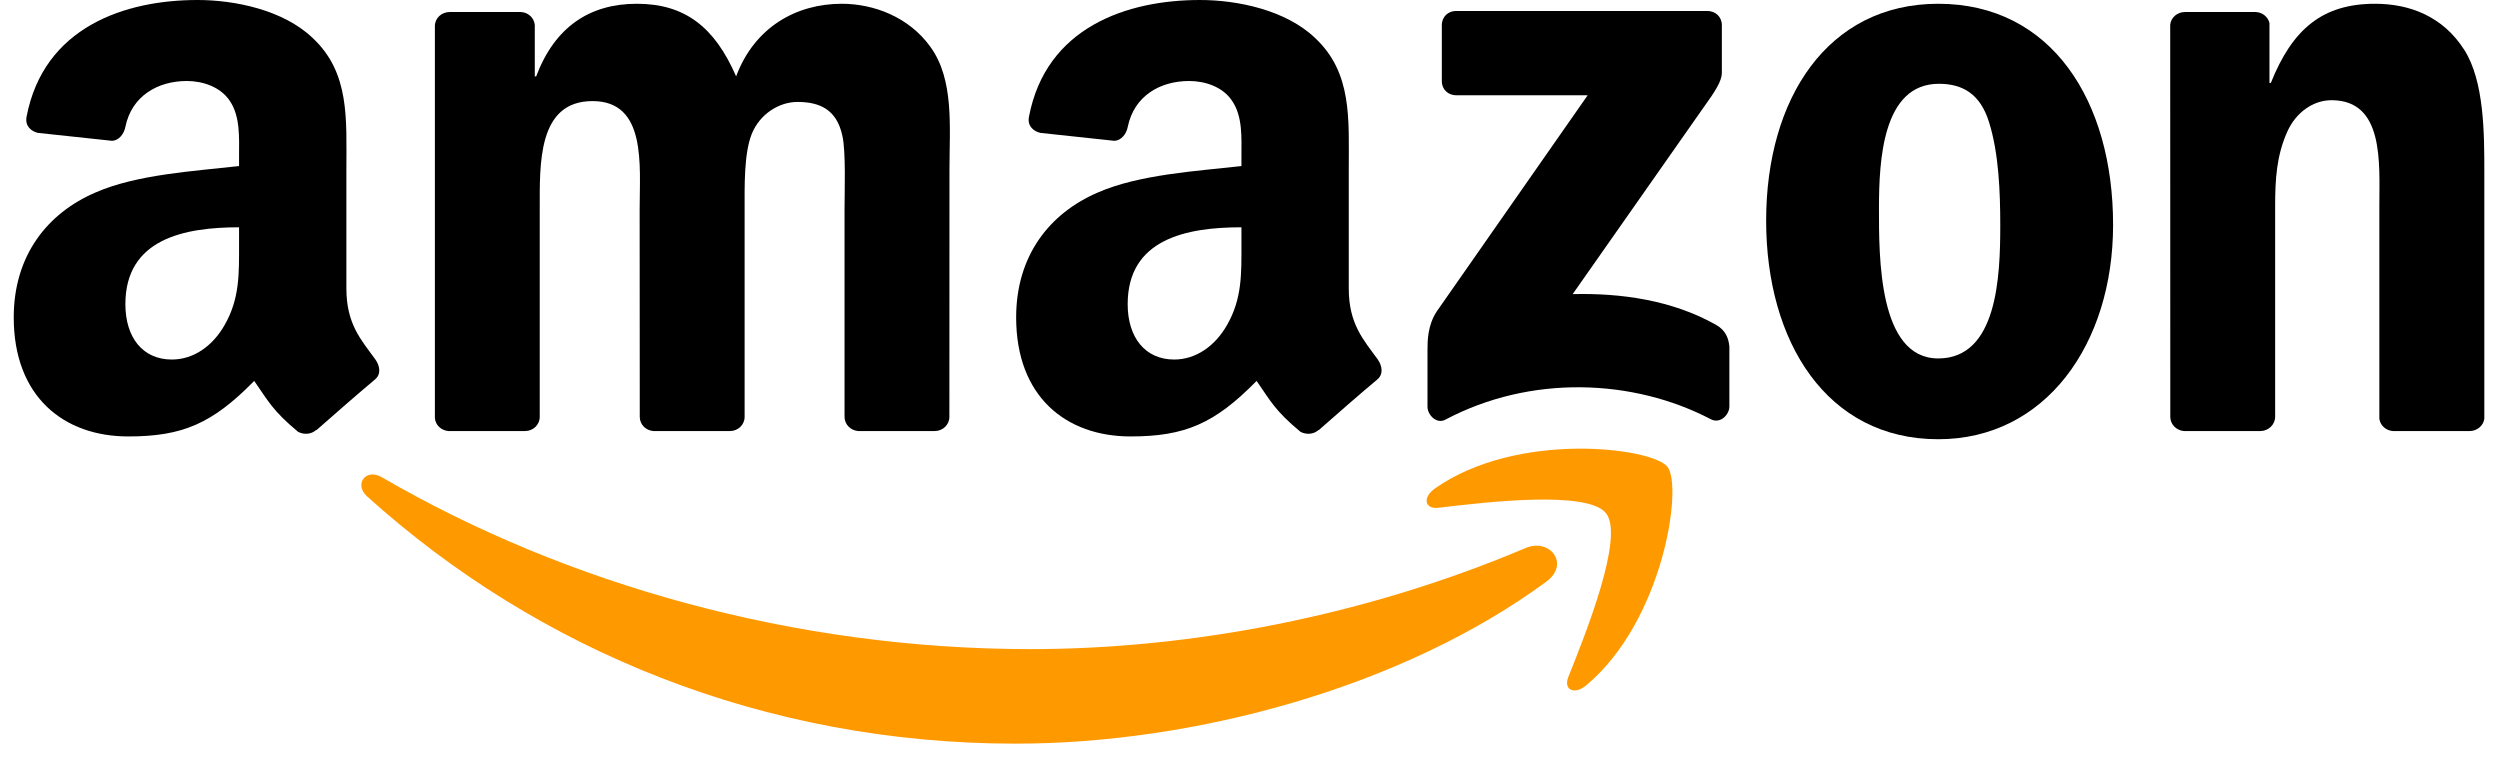
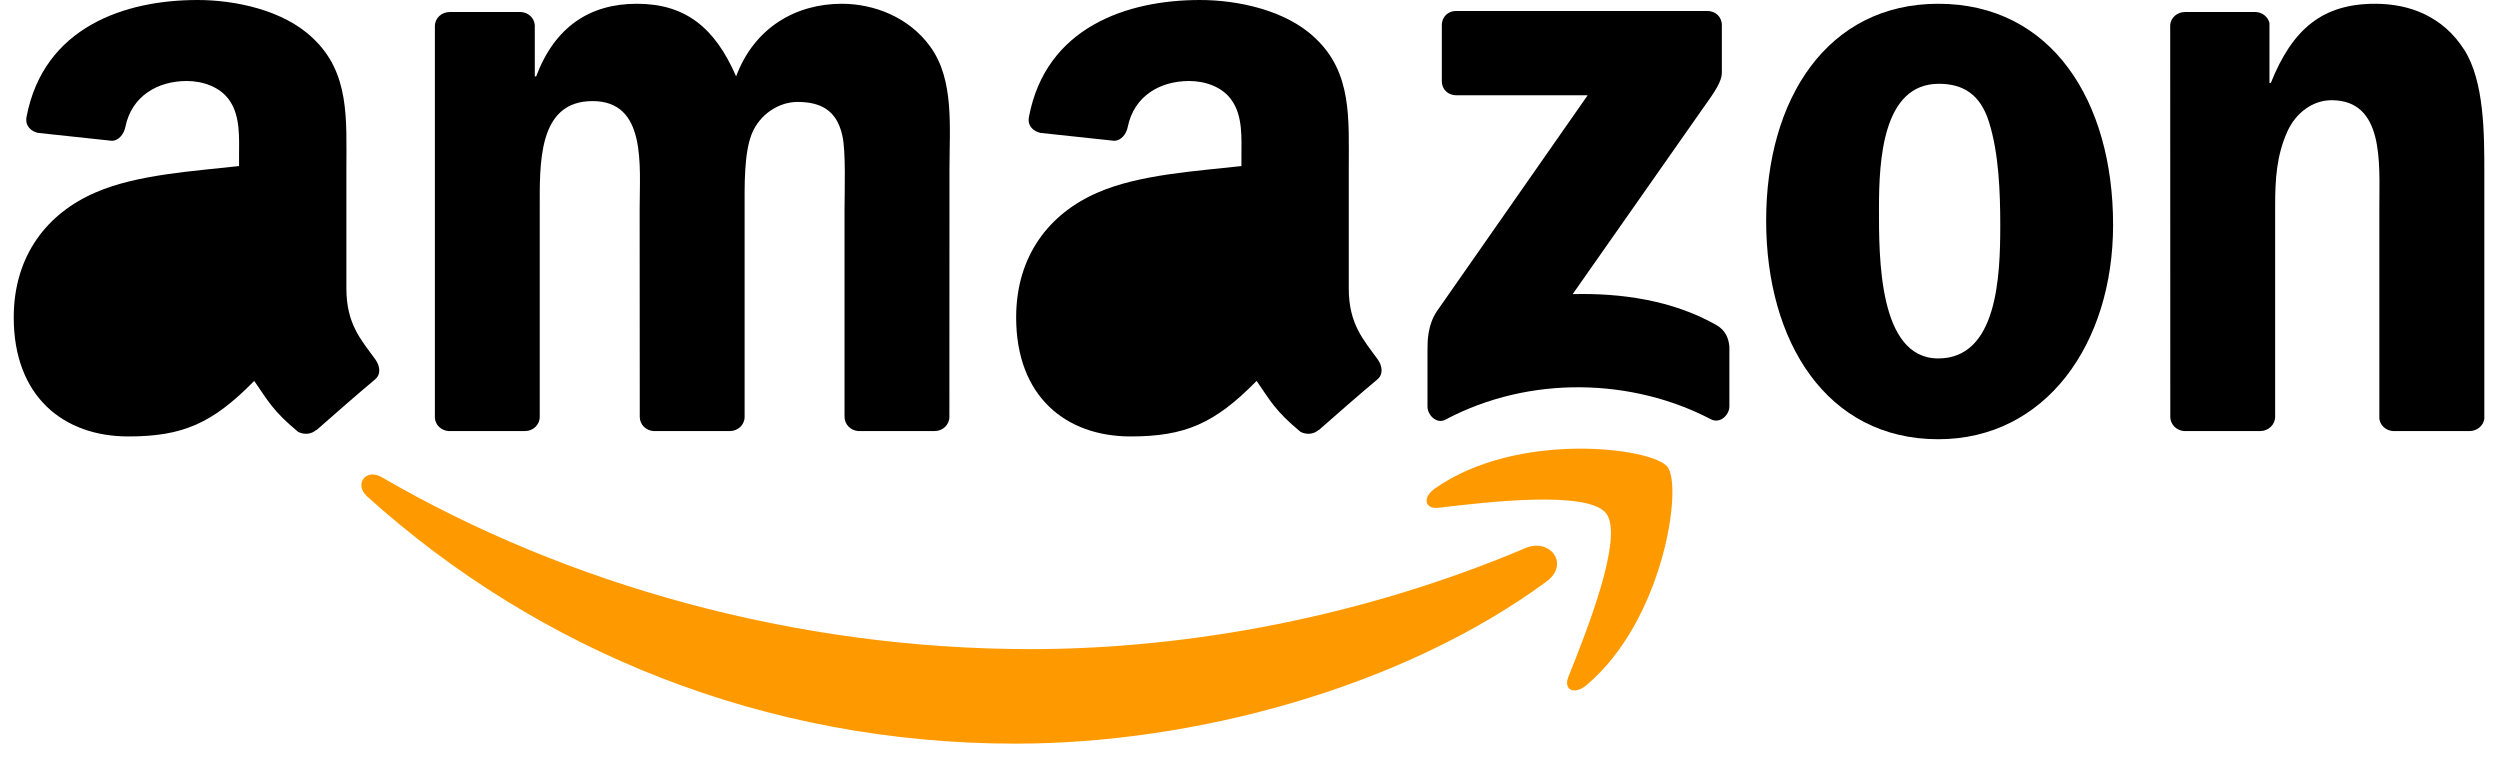
<svg xmlns="http://www.w3.org/2000/svg" width="85" height="26" viewBox="0 0 85 26" fill="none">
-   <path fill-rule="evenodd" clip-rule="evenodd" d="M52.58 19.773C47.698 23.366 40.623 25.284 34.531 25.284C25.99 25.284 18.3 22.128 12.483 16.88C12.026 16.468 12.435 15.905 12.984 16.227C19.262 19.875 27.024 22.07 35.043 22.07C40.451 22.07 46.4 20.952 51.87 18.633C52.697 18.283 53.388 19.174 52.58 19.773" fill="#FF9900" />
-   <path fill-rule="evenodd" clip-rule="evenodd" d="M54.608 17.454C53.987 16.657 50.484 17.077 48.911 17.264C48.432 17.322 48.359 16.906 48.791 16.606C51.581 14.645 56.159 15.211 56.692 15.869C57.226 16.53 56.553 21.113 53.932 23.301C53.53 23.637 53.146 23.458 53.325 23.012C53.913 21.544 55.233 18.253 54.608 17.454" fill="#FF9900" />
-   <path fill-rule="evenodd" clip-rule="evenodd" d="M49.022 2.761V0.855C49.022 0.566 49.241 0.373 49.504 0.373H58.049C58.324 0.373 58.543 0.57 58.543 0.855V2.487C58.539 2.761 58.309 3.119 57.899 3.685L53.471 10C55.117 9.96 56.854 10.204 58.345 11.044C58.682 11.234 58.773 11.512 58.799 11.786V13.82C58.799 14.097 58.492 14.422 58.17 14.255C55.541 12.878 52.049 12.728 49.142 14.269C48.846 14.43 48.535 14.108 48.535 13.831V11.899C48.535 11.588 48.539 11.059 48.85 10.588L53.98 3.24H49.515C49.241 3.24 49.022 3.046 49.022 2.761" fill="black" />
-   <path fill-rule="evenodd" clip-rule="evenodd" d="M17.85 14.656H15.251C15.002 14.638 14.804 14.451 14.786 14.214V0.887C14.786 0.621 15.009 0.409 15.287 0.409H17.711C17.964 0.42 18.165 0.613 18.183 0.854V2.597H18.23C18.863 0.913 20.051 0.128 21.653 0.128C23.28 0.128 24.297 0.913 25.028 2.597C25.657 0.913 27.087 0.128 28.619 0.128C29.708 0.128 30.9 0.577 31.628 1.585C32.45 2.706 32.282 4.335 32.282 5.763L32.279 14.174C32.279 14.441 32.056 14.656 31.778 14.656H29.182C28.922 14.638 28.714 14.43 28.714 14.174V7.111C28.714 6.548 28.765 5.146 28.64 4.613C28.447 3.718 27.865 3.466 27.112 3.466C26.483 3.466 25.825 3.886 25.558 4.558C25.291 5.23 25.317 6.355 25.317 7.111V14.174C25.317 14.441 25.094 14.656 24.816 14.656H22.22C21.956 14.638 21.752 14.43 21.752 14.174L21.748 7.111C21.748 5.624 21.993 3.437 20.146 3.437C18.278 3.437 18.351 5.569 18.351 7.111V14.174C18.351 14.441 18.128 14.656 17.85 14.656" fill="black" />
-   <path fill-rule="evenodd" clip-rule="evenodd" d="M65.9 0.128C69.757 0.128 71.845 3.437 71.845 7.644C71.845 11.709 69.538 14.934 65.9 14.934C62.112 14.934 60.049 11.625 60.049 7.501C60.049 3.353 62.137 0.128 65.9 0.128V0.128ZM65.922 2.849C64.006 2.849 63.885 5.456 63.885 7.081C63.885 8.71 63.859 12.187 65.9 12.187C67.914 12.187 68.009 9.382 68.009 7.673C68.009 6.548 67.962 5.204 67.622 4.138C67.329 3.21 66.748 2.849 65.922 2.849" fill="black" />
-   <path fill-rule="evenodd" clip-rule="evenodd" d="M76.847 14.656H74.258C73.999 14.638 73.79 14.43 73.79 14.174L73.787 0.844C73.809 0.599 74.024 0.409 74.288 0.409H76.697C76.924 0.42 77.11 0.573 77.162 0.781V2.819H77.209C77.937 0.997 78.957 0.128 80.752 0.128C81.919 0.128 83.056 0.548 83.787 1.698C84.467 2.765 84.467 4.558 84.467 5.847V14.236C84.438 14.47 84.222 14.656 83.966 14.656H81.359C81.121 14.638 80.924 14.462 80.898 14.236V6.997C80.898 5.54 81.067 3.407 79.271 3.407C78.639 3.407 78.057 3.831 77.769 4.474C77.403 5.288 77.355 6.099 77.355 6.997V14.174C77.352 14.441 77.125 14.656 76.847 14.656" fill="black" />
-   <path fill-rule="evenodd" clip-rule="evenodd" d="M42.209 8.29C42.209 9.302 42.235 10.146 41.723 11.044C41.31 11.775 40.651 12.224 39.924 12.224C38.926 12.224 38.341 11.464 38.341 10.343C38.341 8.13 40.326 7.728 42.209 7.728V8.29V8.29ZM44.831 14.62C44.659 14.773 44.41 14.784 44.217 14.682C43.354 13.966 43.196 13.633 42.725 12.951C41.299 14.404 40.286 14.839 38.439 14.839C36.249 14.839 34.549 13.491 34.549 10.792C34.549 8.685 35.69 7.25 37.32 6.548C38.732 5.927 40.703 5.818 42.209 5.646V5.31C42.209 4.693 42.257 3.963 41.891 3.429C41.577 2.951 40.97 2.754 40.432 2.754C39.441 2.754 38.56 3.261 38.344 4.313C38.3 4.547 38.129 4.777 37.891 4.788L35.371 4.518C35.16 4.47 34.922 4.299 34.984 3.974C35.562 0.92 38.326 0 40.798 0C42.063 0 43.716 0.336 44.714 1.293C45.979 2.473 45.858 4.047 45.858 5.759V9.806C45.858 11.022 46.363 11.556 46.838 12.213C47.003 12.447 47.039 12.728 46.827 12.903C46.297 13.345 45.354 14.167 44.834 14.627L44.831 14.62" fill="black" />
-   <path fill-rule="evenodd" clip-rule="evenodd" d="M8.128 8.29C8.128 9.302 8.153 10.146 7.641 11.044C7.228 11.775 6.574 12.224 5.842 12.224C4.844 12.224 4.263 11.464 4.263 10.343C4.263 8.13 6.248 7.728 8.128 7.728V8.29V8.29ZM10.749 14.62C10.577 14.773 10.329 14.784 10.135 14.682C9.272 13.966 9.118 13.633 8.643 12.951C7.217 14.404 6.208 14.839 4.358 14.839C2.171 14.839 0.467 13.491 0.467 10.792C0.467 8.685 1.612 7.25 3.239 6.548C4.65 5.927 6.621 5.818 8.128 5.646V5.31C8.128 4.693 8.175 3.963 7.813 3.429C7.495 2.951 6.888 2.754 6.354 2.754C5.363 2.754 4.478 3.261 4.263 4.313C4.219 4.547 4.047 4.777 3.813 4.788L1.29 4.518C1.078 4.47 0.844 4.299 0.902 3.974C1.484 0.92 4.244 0 6.716 0C7.981 0 9.634 0.336 10.632 1.293C11.897 2.473 11.777 4.047 11.777 5.759V9.806C11.777 11.022 12.281 11.556 12.757 12.213C12.925 12.447 12.961 12.728 12.749 12.903C12.219 13.345 11.276 14.167 10.757 14.627L10.749 14.62" fill="black" />
+   <path fillRule="evenodd" clipRule="evenodd" d="M52.58 19.773C47.698 23.366 40.623 25.284 34.531 25.284C25.99 25.284 18.3 22.128 12.483 16.88C12.026 16.468 12.435 15.905 12.984 16.227C19.262 19.875 27.024 22.07 35.043 22.07C40.451 22.07 46.4 20.952 51.87 18.633C52.697 18.283 53.388 19.174 52.58 19.773" fill="#FF9900" />
+   <path fillRule="evenodd" clipRule="evenodd" d="M54.608 17.454C53.987 16.657 50.484 17.077 48.911 17.264C48.432 17.322 48.359 16.906 48.791 16.606C51.581 14.645 56.159 15.211 56.692 15.869C57.226 16.53 56.553 21.113 53.932 23.301C53.53 23.637 53.146 23.458 53.325 23.012C53.913 21.544 55.233 18.253 54.608 17.454" fill="#FF9900" />
+   <path fillRule="evenodd" clipRule="evenodd" d="M49.022 2.761V0.855C49.022 0.566 49.241 0.373 49.504 0.373H58.049C58.324 0.373 58.543 0.57 58.543 0.855V2.487C58.539 2.761 58.309 3.119 57.899 3.685L53.471 10C55.117 9.96 56.854 10.204 58.345 11.044C58.682 11.234 58.773 11.512 58.799 11.786V13.82C58.799 14.097 58.492 14.422 58.17 14.255C55.541 12.878 52.049 12.728 49.142 14.269C48.846 14.43 48.535 14.108 48.535 13.831V11.899C48.535 11.588 48.539 11.059 48.85 10.588L53.98 3.24H49.515C49.241 3.24 49.022 3.046 49.022 2.761" fill="black" />
+   <path fillRule="evenodd" clipRule="evenodd" d="M17.85 14.656H15.251C15.002 14.638 14.804 14.451 14.786 14.214V0.887C14.786 0.621 15.009 0.409 15.287 0.409H17.711C17.964 0.42 18.165 0.613 18.183 0.854V2.597H18.23C18.863 0.913 20.051 0.128 21.653 0.128C23.28 0.128 24.297 0.913 25.028 2.597C25.657 0.913 27.087 0.128 28.619 0.128C29.708 0.128 30.9 0.577 31.628 1.585C32.45 2.706 32.282 4.335 32.282 5.763L32.279 14.174C32.279 14.441 32.056 14.656 31.778 14.656H29.182C28.922 14.638 28.714 14.43 28.714 14.174V7.111C28.714 6.548 28.765 5.146 28.64 4.613C28.447 3.718 27.865 3.466 27.112 3.466C26.483 3.466 25.825 3.886 25.558 4.558C25.291 5.23 25.317 6.355 25.317 7.111V14.174C25.317 14.441 25.094 14.656 24.816 14.656H22.22C21.956 14.638 21.752 14.43 21.752 14.174L21.748 7.111C21.748 5.624 21.993 3.437 20.146 3.437C18.278 3.437 18.351 5.569 18.351 7.111V14.174C18.351 14.441 18.128 14.656 17.85 14.656" fill="black" />
+   <path fillRule="evenodd" clipRule="evenodd" d="M65.9 0.128C69.757 0.128 71.845 3.437 71.845 7.644C71.845 11.709 69.538 14.934 65.9 14.934C62.112 14.934 60.049 11.625 60.049 7.501C60.049 3.353 62.137 0.128 65.9 0.128V0.128ZM65.922 2.849C64.006 2.849 63.885 5.456 63.885 7.081C63.885 8.71 63.859 12.187 65.9 12.187C67.914 12.187 68.009 9.382 68.009 7.673C68.009 6.548 67.962 5.204 67.622 4.138C67.329 3.21 66.748 2.849 65.922 2.849" fill="black" />
+   <path fillRule="evenodd" clipRule="evenodd" d="M76.847 14.656H74.258C73.999 14.638 73.79 14.43 73.79 14.174L73.787 0.844C73.809 0.599 74.024 0.409 74.288 0.409H76.697C76.924 0.42 77.11 0.573 77.162 0.781V2.819H77.209C77.937 0.997 78.957 0.128 80.752 0.128C81.919 0.128 83.056 0.548 83.787 1.698C84.467 2.765 84.467 4.558 84.467 5.847V14.236C84.438 14.47 84.222 14.656 83.966 14.656H81.359C81.121 14.638 80.924 14.462 80.898 14.236V6.997C80.898 5.54 81.067 3.407 79.271 3.407C78.639 3.407 78.057 3.831 77.769 4.474C77.403 5.288 77.355 6.099 77.355 6.997V14.174C77.352 14.441 77.125 14.656 76.847 14.656" fill="black" />
+   <path fillRule="evenodd" clipRule="evenodd" d="M42.209 8.29C42.209 9.302 42.235 10.146 41.723 11.044C41.31 11.775 40.651 12.224 39.924 12.224C38.926 12.224 38.341 11.464 38.341 10.343C38.341 8.13 40.326 7.728 42.209 7.728V8.29V8.29ZM44.831 14.62C44.659 14.773 44.41 14.784 44.217 14.682C43.354 13.966 43.196 13.633 42.725 12.951C41.299 14.404 40.286 14.839 38.439 14.839C36.249 14.839 34.549 13.491 34.549 10.792C34.549 8.685 35.69 7.25 37.32 6.548C38.732 5.927 40.703 5.818 42.209 5.646V5.31C42.209 4.693 42.257 3.963 41.891 3.429C41.577 2.951 40.97 2.754 40.432 2.754C39.441 2.754 38.56 3.261 38.344 4.313C38.3 4.547 38.129 4.777 37.891 4.788L35.371 4.518C35.16 4.47 34.922 4.299 34.984 3.974C35.562 0.92 38.326 0 40.798 0C42.063 0 43.716 0.336 44.714 1.293C45.979 2.473 45.858 4.047 45.858 5.759V9.806C45.858 11.022 46.363 11.556 46.838 12.213C47.003 12.447 47.039 12.728 46.827 12.903C46.297 13.345 45.354 14.167 44.834 14.627L44.831 14.62" fill="black" />
+   <path fillRule="evenodd" clipRule="evenodd" d="M8.128 8.29C8.128 9.302 8.153 10.146 7.641 11.044C7.228 11.775 6.574 12.224 5.842 12.224C4.844 12.224 4.263 11.464 4.263 10.343C4.263 8.13 6.248 7.728 8.128 7.728V8.29V8.29ZM10.749 14.62C10.577 14.773 10.329 14.784 10.135 14.682C9.272 13.966 9.118 13.633 8.643 12.951C7.217 14.404 6.208 14.839 4.358 14.839C2.171 14.839 0.467 13.491 0.467 10.792C0.467 8.685 1.612 7.25 3.239 6.548C4.65 5.927 6.621 5.818 8.128 5.646V5.31C8.128 4.693 8.175 3.963 7.813 3.429C7.495 2.951 6.888 2.754 6.354 2.754C5.363 2.754 4.478 3.261 4.263 4.313C4.219 4.547 4.047 4.777 3.813 4.788L1.29 4.518C1.078 4.47 0.844 4.299 0.902 3.974C1.484 0.92 4.244 0 6.716 0C7.981 0 9.634 0.336 10.632 1.293C11.897 2.473 11.777 4.047 11.777 5.759V9.806C11.777 11.022 12.281 11.556 12.757 12.213C12.925 12.447 12.961 12.728 12.749 12.903C12.219 13.345 11.276 14.167 10.757 14.627L10.749 14.62" fill="black" />
</svg>
